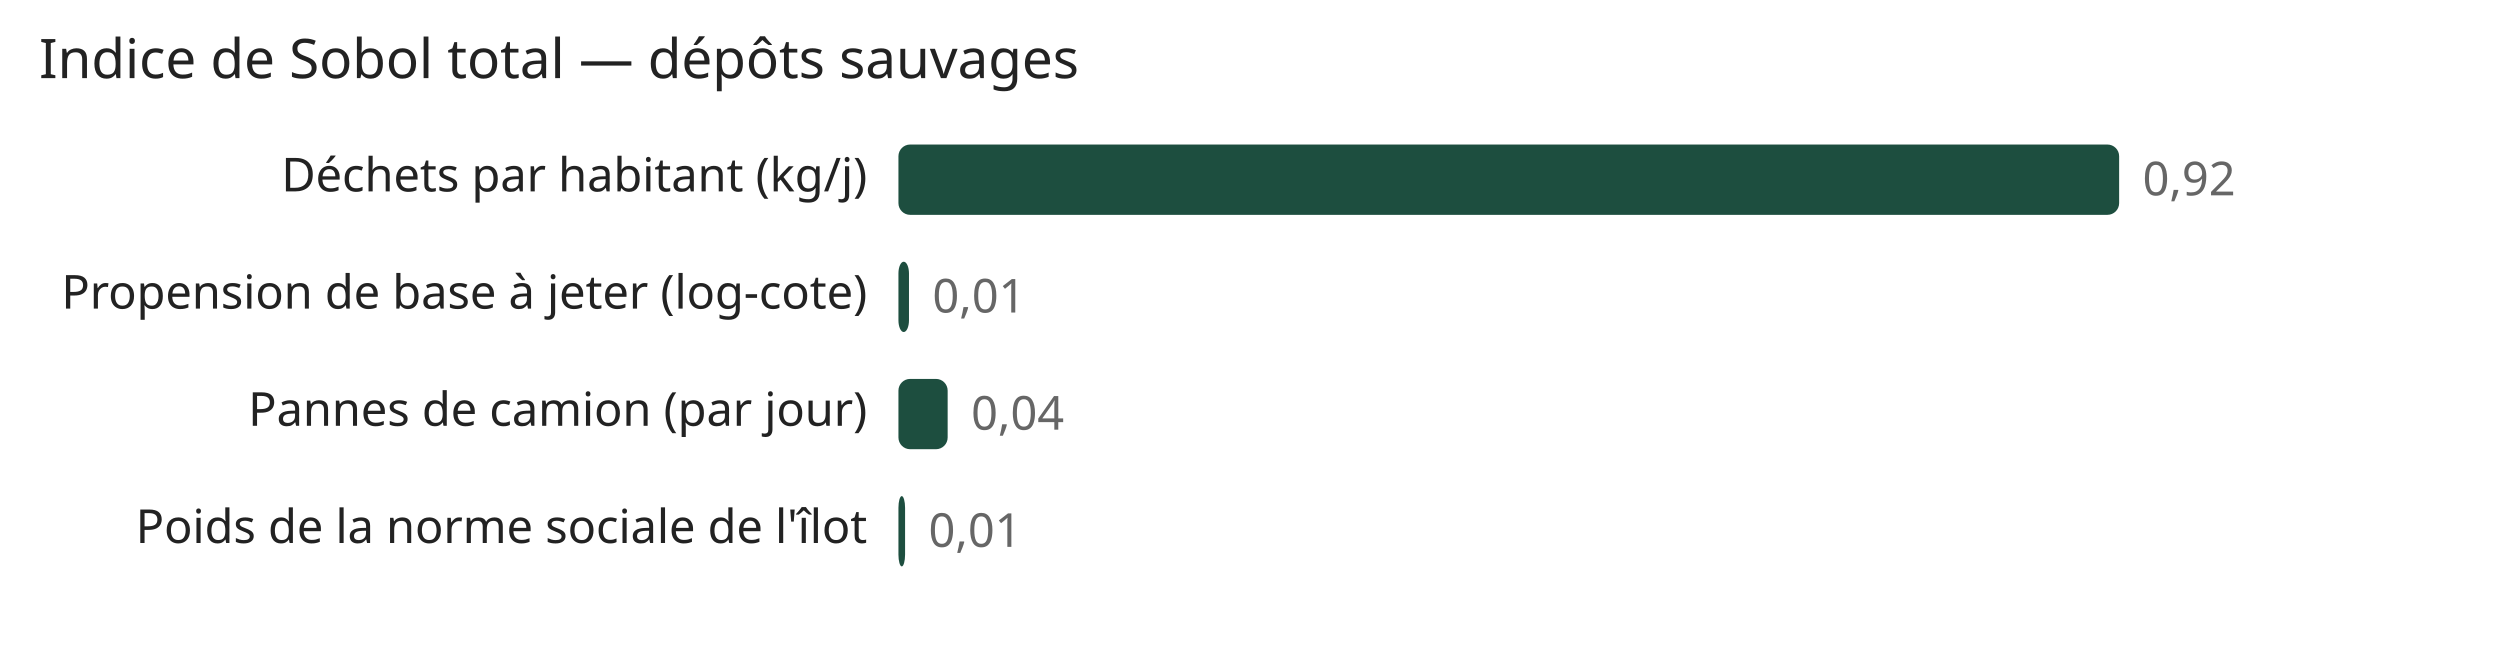
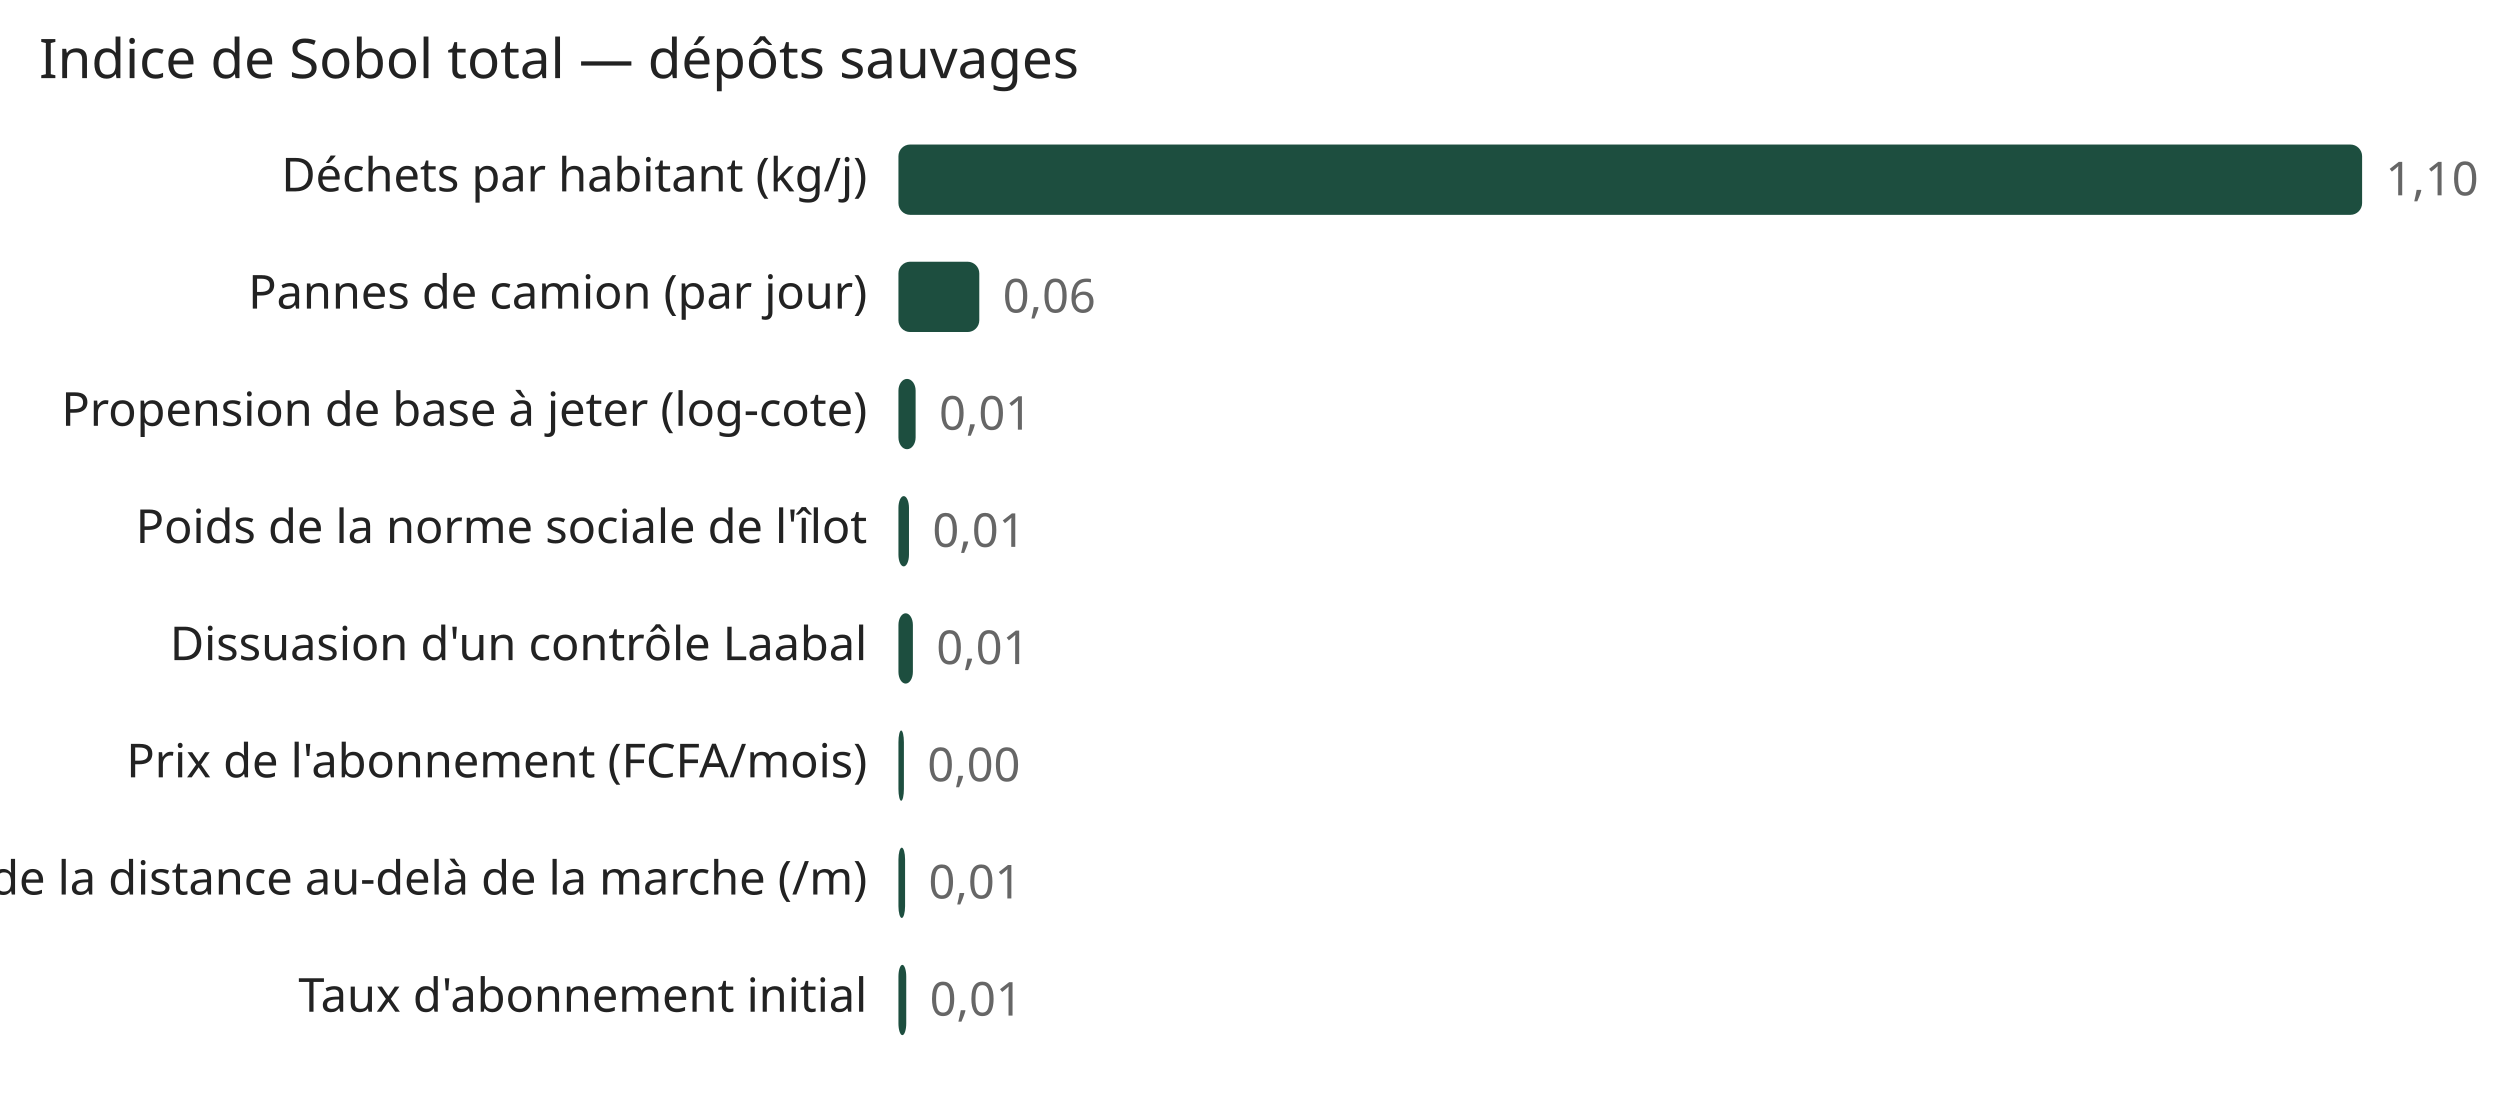
- <svg xmlns="http://www.w3.org/2000/svg" width="640" height="165" font-family="sans-serif" font-size="12">
+ <svg xmlns="http://www.w3.org/2000/svg" width="640" height="285" font-family="sans-serif" font-size="12">
  <text x="10" y="20" font-size="14" fill="#222">Indice de Sobol total — dépôts sauvages</text>
  <text x="222" y="49" text-anchor="end" fill="#222">Déchets par habitant (kg/j)</text>
-   <rect x="230" y="37" width="312.5" height="18" rx="3" fill="#1d4e3f" />
-   <text x="548.5" y="50" fill="#666">0,92</text>
-   <text x="222" y="79" text-anchor="end" fill="#222">Propension de base à jeter (log-cote)</text>
-   <rect x="230" y="67" width="2.7" height="18" rx="3" fill="#1d4e3f" />
-   <text x="238.7" y="80" fill="#666">0,01</text>
-   <text x="222" y="109" text-anchor="end" fill="#222">Pannes de camion (par jour)</text>
-   <rect x="230" y="97" width="12.6" height="18" rx="3" fill="#1d4e3f" />
-   <text x="248.6" y="110" fill="#666">0,04</text>
+   <rect x="230" y="37" width="374.7" height="18" rx="3" fill="#1d4e3f" />
+   <text x="610.7" y="50" fill="#666">1,10</text>
+   <text x="222" y="79" text-anchor="end" fill="#222">Pannes de camion (par jour)</text>
+   <rect x="230" y="67" width="20.7" height="18" rx="3" fill="#1d4e3f" />
+   <text x="256.7" y="80" fill="#666">0,06</text>
+   <text x="222" y="109" text-anchor="end" fill="#222">Propension de base à jeter (log-cote)</text>
+   <rect x="230" y="97" width="4.4" height="18" rx="3" fill="#1d4e3f" />
+   <text x="240.4" y="110" fill="#666">0,01</text>
  <text x="222" y="139" text-anchor="end" fill="#222">Poids de la norme sociale de l'îlot</text>
-   <rect x="230" y="127" width="1.7" height="18" rx="3" fill="#1d4e3f" />
-   <text x="237.7" y="140" fill="#666">0,01</text>
+   <rect x="230" y="127" width="2.7" height="18" rx="3" fill="#1d4e3f" />
+   <text x="238.7" y="140" fill="#666">0,01</text>
+   <text x="222" y="169" text-anchor="end" fill="#222">Dissuasion d'un contrôle Laabal</text>
+   <rect x="230" y="157" width="3.7" height="18" rx="3" fill="#1d4e3f" />
+   <text x="239.7" y="170" fill="#666">0,01</text>
+   <text x="222" y="199" text-anchor="end" fill="#222">Prix de l'abonnement (FCFA/mois)</text>
+   <rect x="230" y="187" width="1.4" height="18" rx="3" fill="#1d4e3f" />
+   <text x="237.4" y="200" fill="#666">0,00</text>
+   <text x="222" y="229" text-anchor="end" fill="#222">Effet de la distance au-delà de la marche (/m)</text>
+   <rect x="230" y="217" width="1.7" height="18" rx="3" fill="#1d4e3f" />
+   <text x="237.7" y="230" fill="#666">0,01</text>
+   <text x="222" y="259" text-anchor="end" fill="#222">Taux d'abonnement initial</text>
+   <rect x="230" y="247" width="2.0" height="18" rx="3" fill="#1d4e3f" />
+   <text x="238.0" y="260" fill="#666">0,01</text>
</svg>
